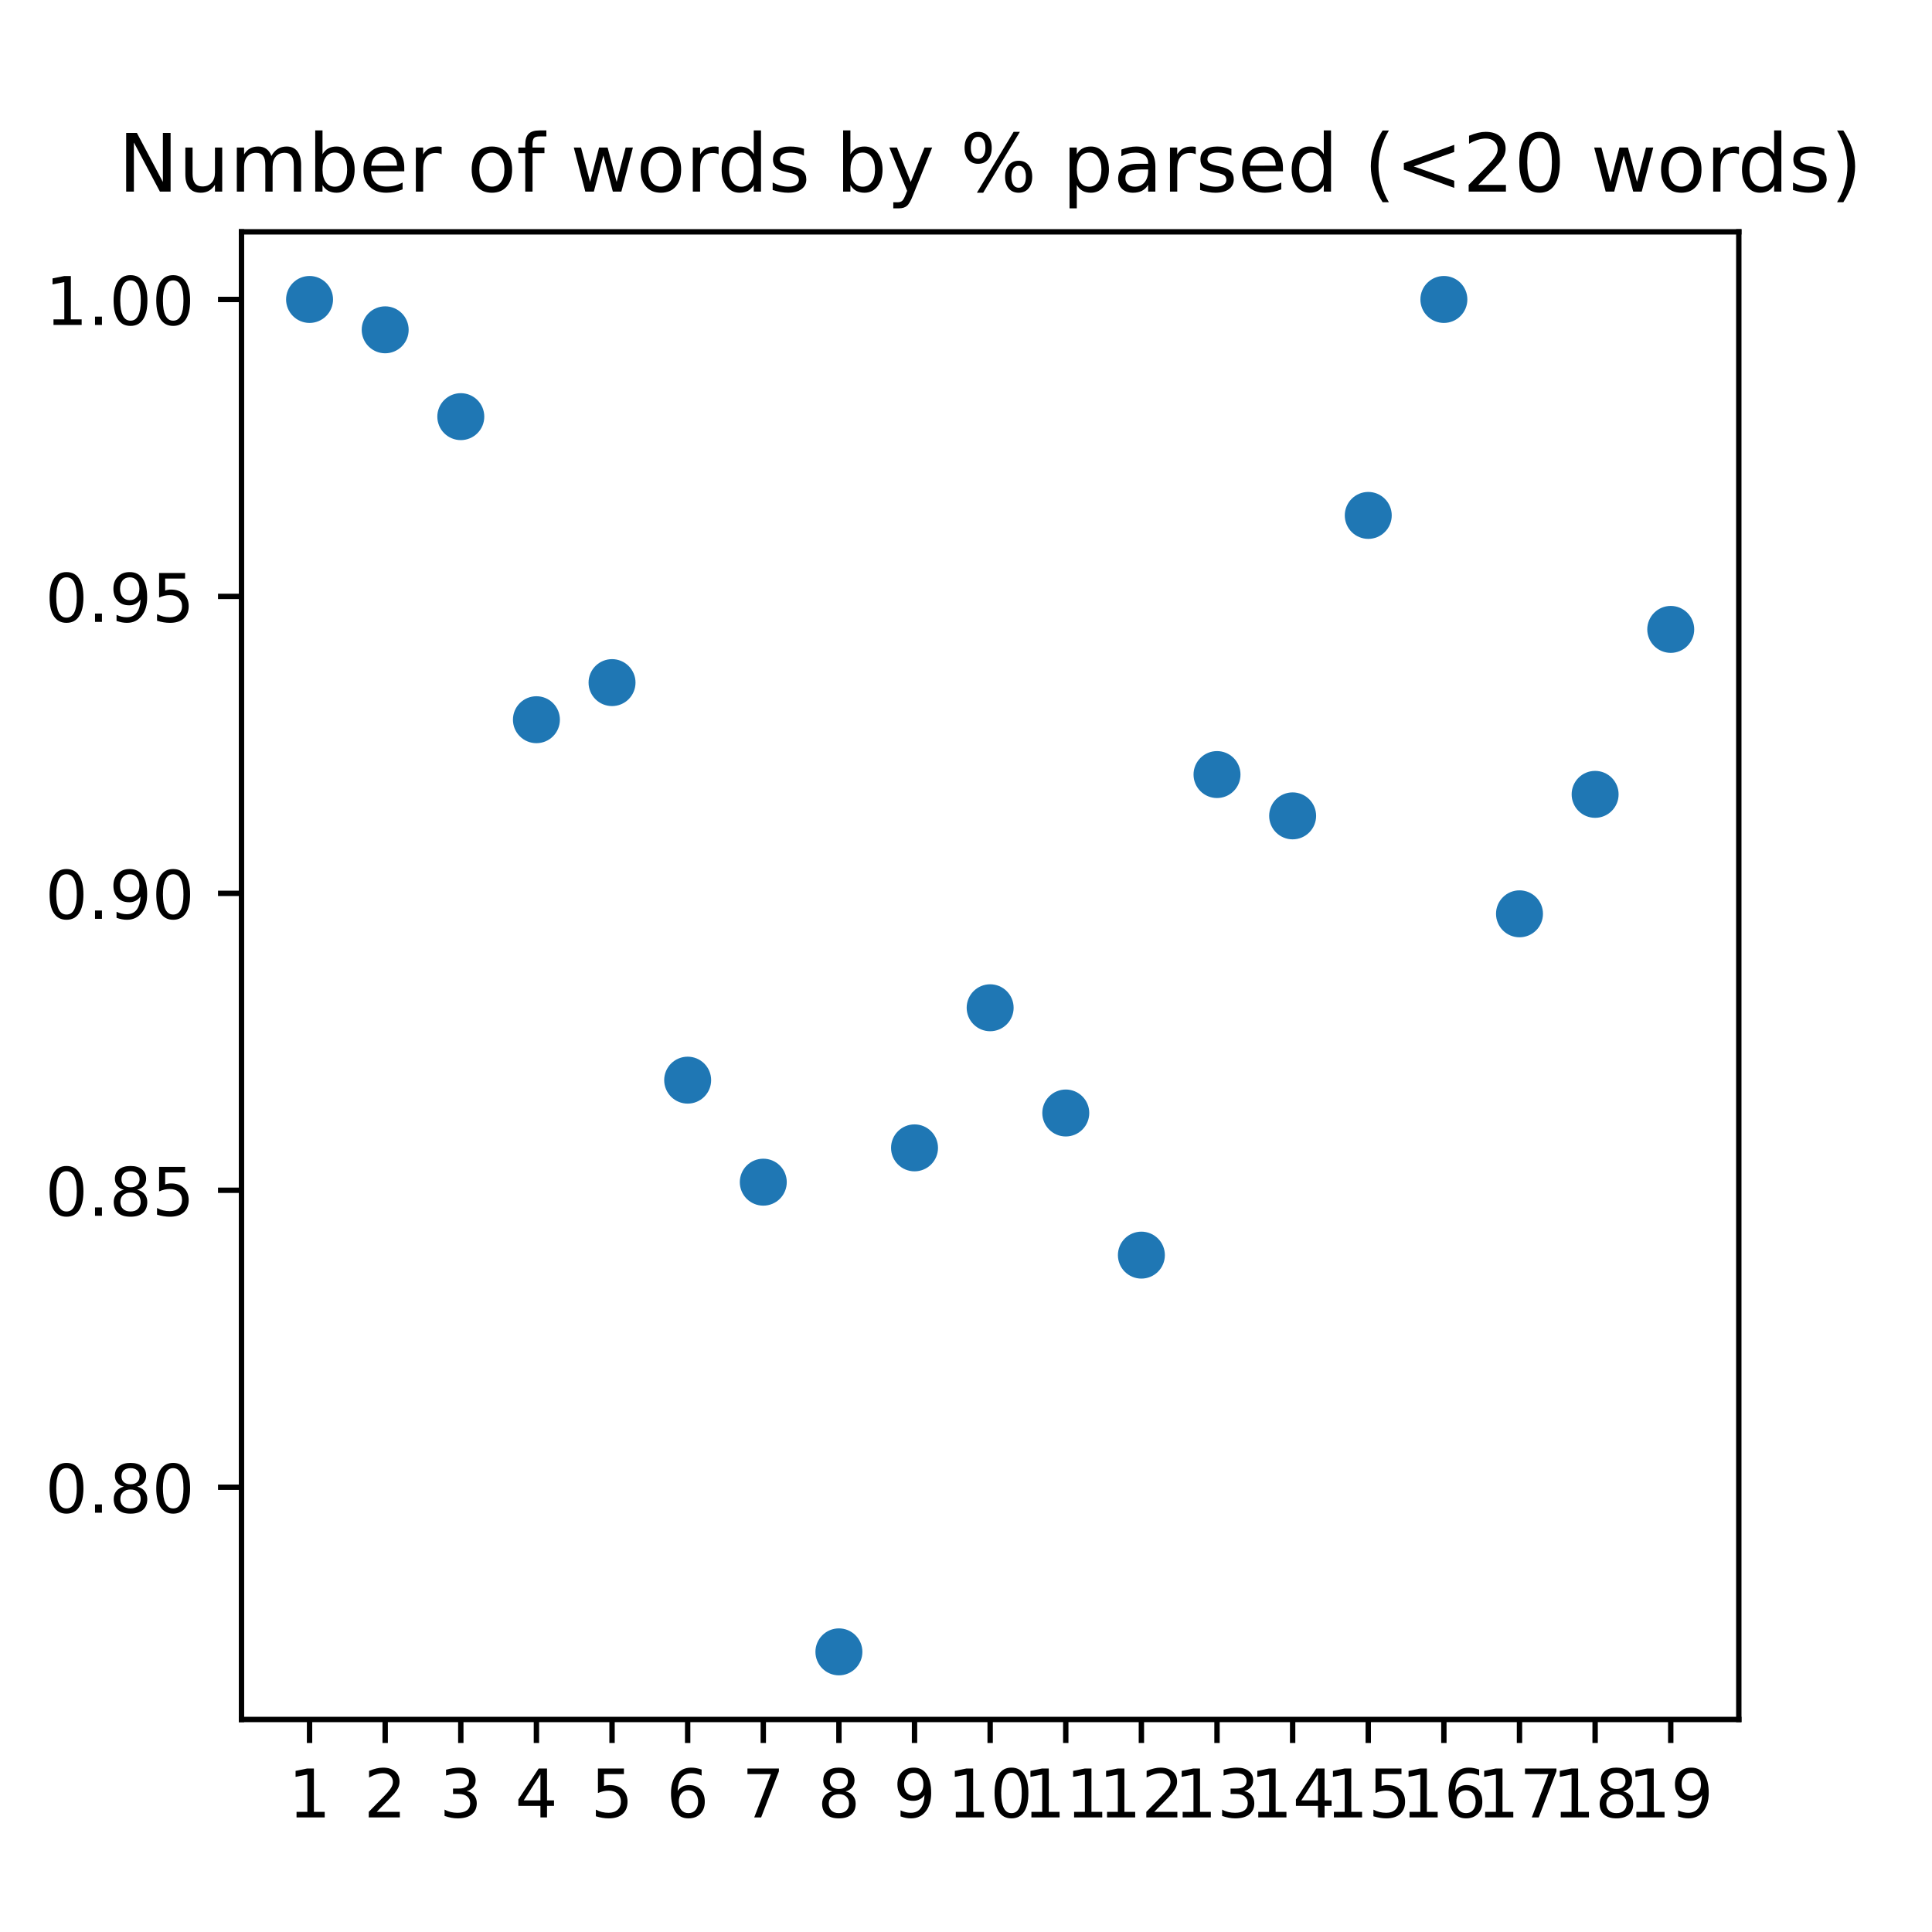
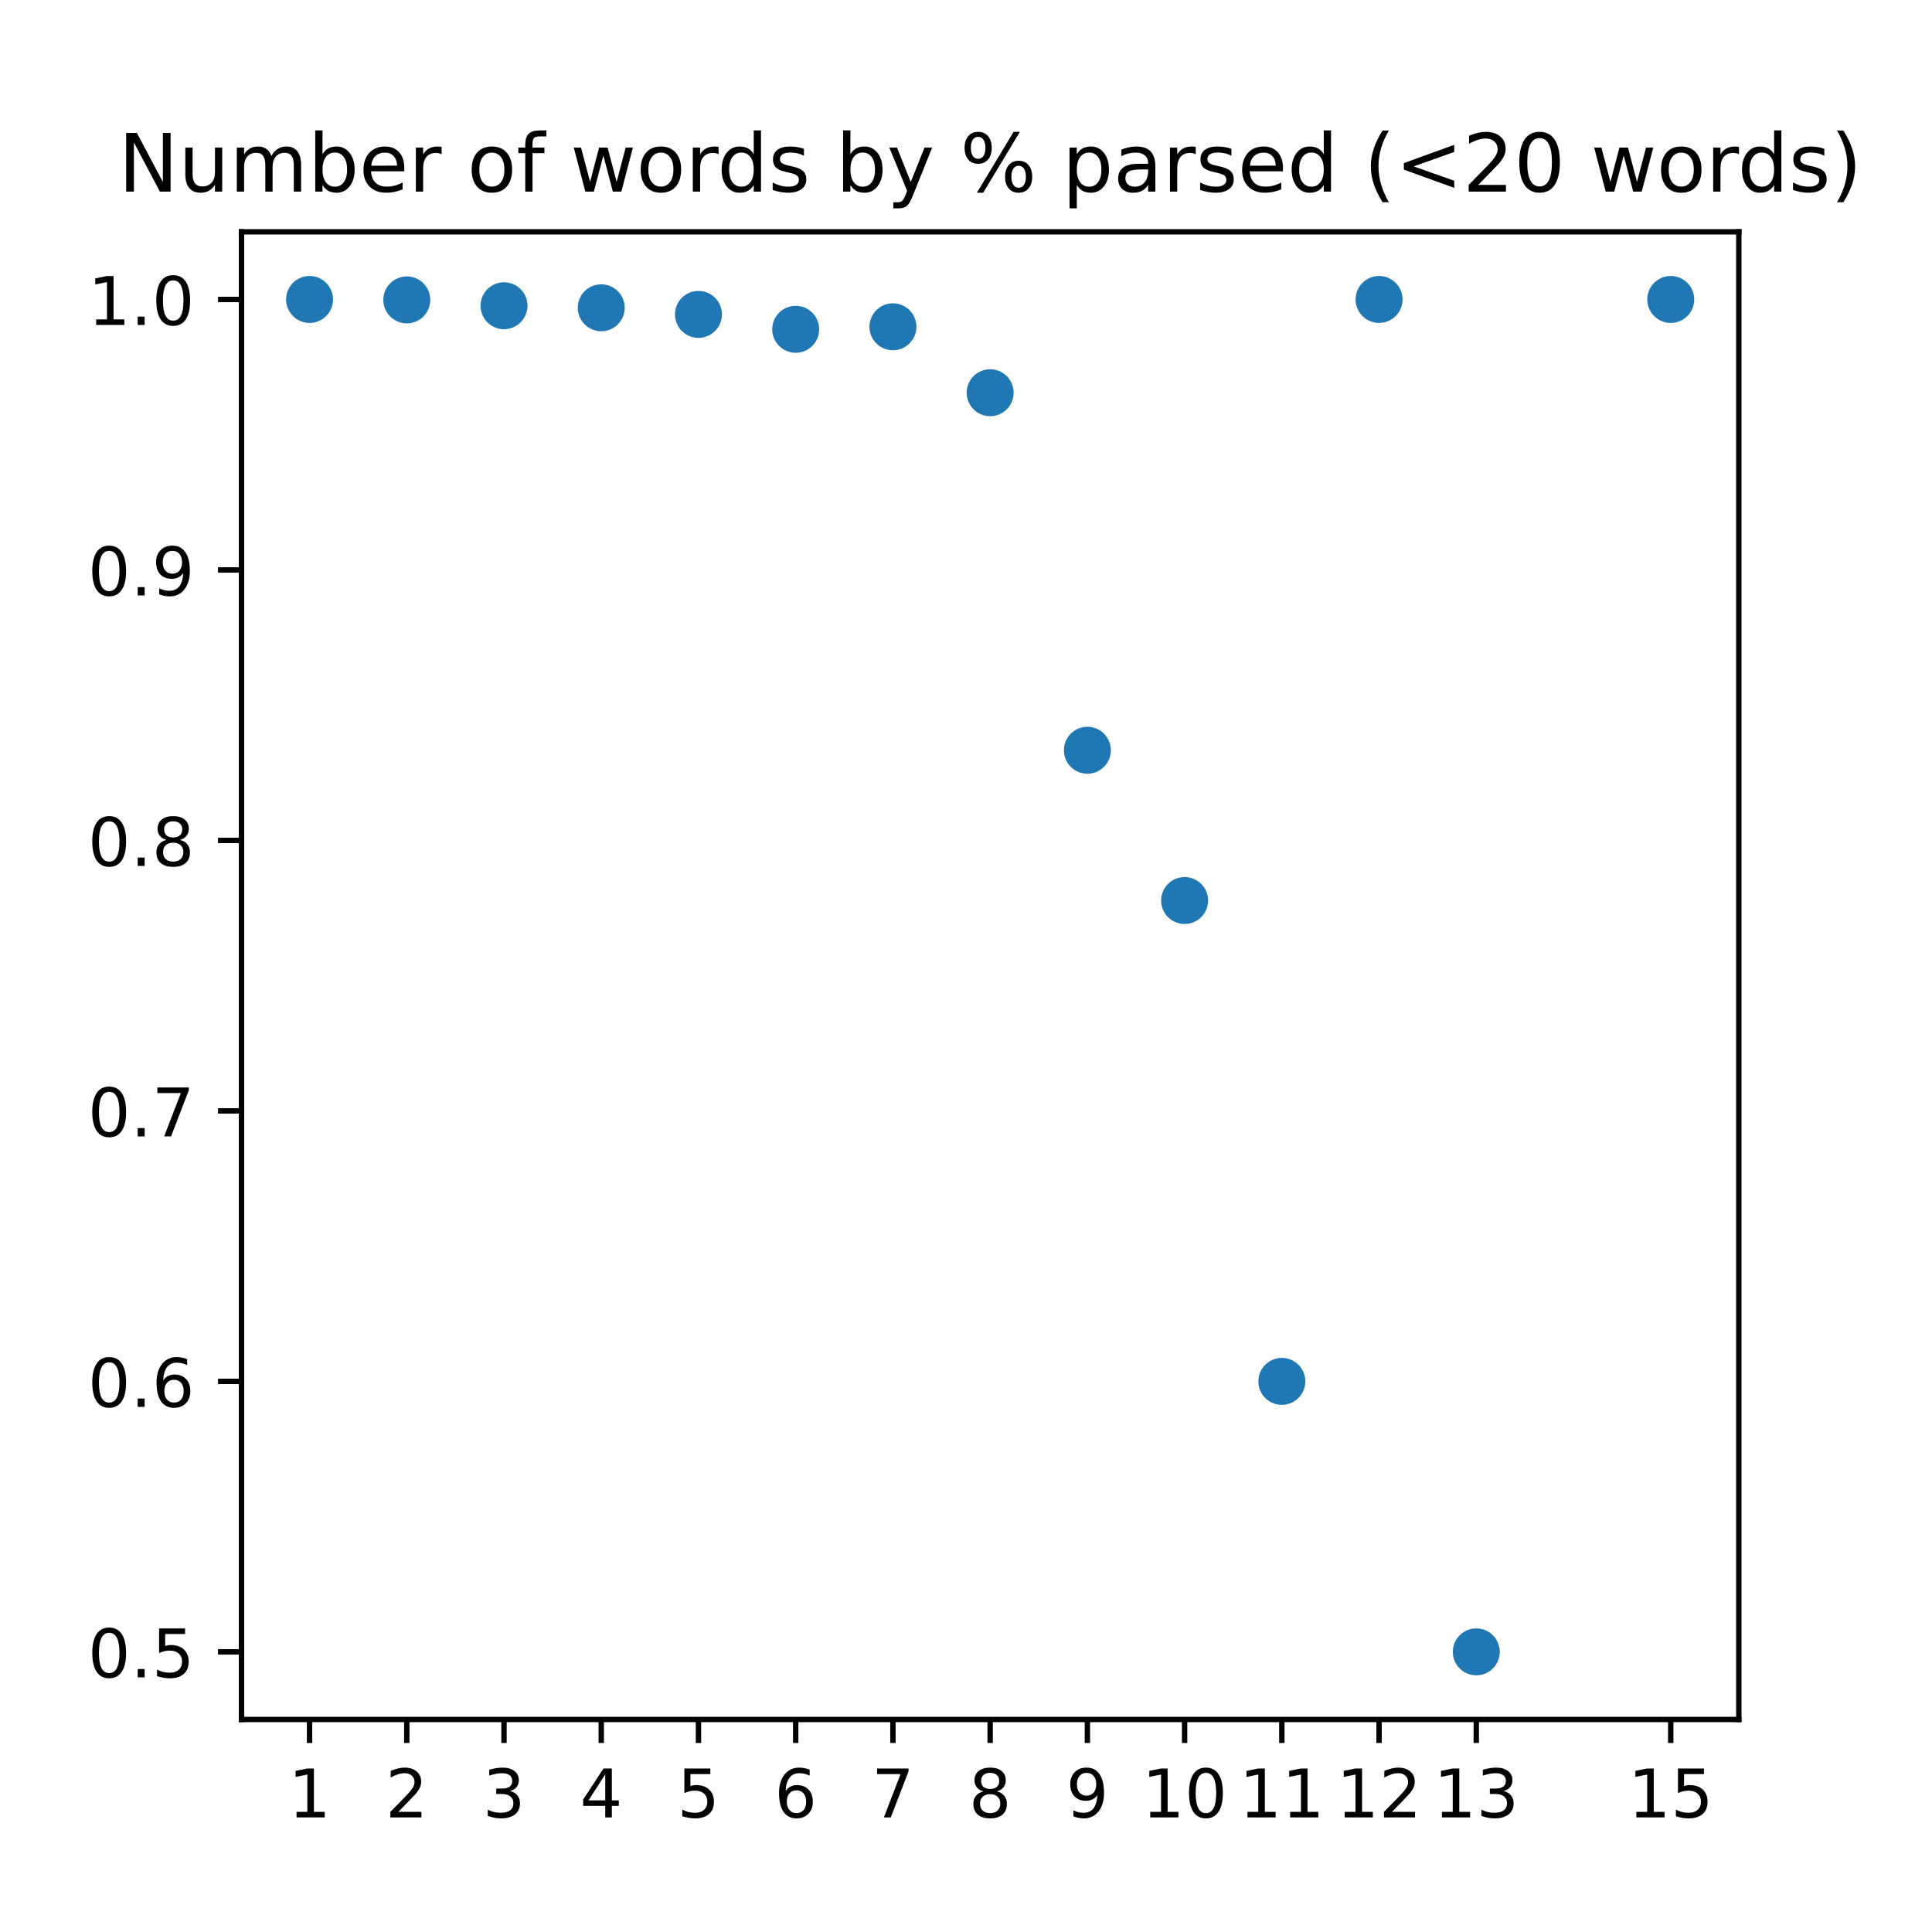
<svg xmlns="http://www.w3.org/2000/svg" xmlns:xlink="http://www.w3.org/1999/xlink" height="288pt" version="1.1" viewBox="0 0 288 288" width="288pt">
  <defs>
    <style type="text/css">*{stroke-linecap:butt;stroke-linejoin:round;}</style>
  </defs>
  <g id="figure_1">
    <g id="patch_1">
      <path d="M 0 288  L 288 288  L 288 0  L 0 0  z " style="fill:#ffffff;" />
    </g>
    <g id="axes_1">
      <g id="patch_2">
        <path d="M 36 256.32  L 259.2 256.32  L 259.2 34.56  L 36 34.56  z " style="fill:#ffffff;" />
      </g>
      <g id="PathCollection_1">
        <defs>
-           <path d="M 0 3  C 0.796 3 1.559 2.684 2.121 2.121  C 2.684 1.559 3 0.796 3 0  C 3 -0.796 2.684 -1.559 2.121 -2.121  C 1.559 -2.684 0.796 -3 0 -3  C -0.796 -3 -1.559 -2.684 -2.121 -2.121  C -2.684 -1.559 -3 -0.796 -3 0  C -3 0.796 -2.684 1.559 -2.121 2.121  C -1.559 2.684 -0.796 3 0 3  z " id="m0f674048be" style="stroke:#1f77b4;" />
+           <path d="M 0 3  C 0.796 3 1.559 2.684 2.121 2.121  C 2.684 1.559 3 0.796 3 0  C 3 -0.796 2.684 -1.559 2.121 -2.121  C 1.559 -2.684 0.796 -3 0 -3  C -0.796 -3 -1.559 -2.684 -2.121 -2.121  C -2.684 -1.559 -3 -0.796 -3 0  C -3 0.796 -2.684 1.559 -2.121 2.121  C -1.559 2.684 -0.796 3 0 3  z " id="m652549bf0e" style="stroke:#1f77b4;" />
        </defs>
-         <g clip-path="url(#p7cac516a50)">
-           <use style="fill:#1f77b4;stroke:#1f77b4;" x="46.145" xlink:href="#m0f674048be" y="44.64" />
-           <use style="fill:#1f77b4;stroke:#1f77b4;" x="57.418" xlink:href="#m0f674048be" y="49.165" />
-           <use style="fill:#1f77b4;stroke:#1f77b4;" x="68.691" xlink:href="#m0f674048be" y="62.108" />
-           <use style="fill:#1f77b4;stroke:#1f77b4;" x="79.964" xlink:href="#m0f674048be" y="107.286" />
-           <use style="fill:#1f77b4;stroke:#1f77b4;" x="91.236" xlink:href="#m0f674048be" y="101.755" />
-           <use style="fill:#1f77b4;stroke:#1f77b4;" x="102.509" xlink:href="#m0f674048be" y="161.016" />
-           <use style="fill:#1f77b4;stroke:#1f77b4;" x="113.782" xlink:href="#m0f674048be" y="176.225" />
-           <use style="fill:#1f77b4;stroke:#1f77b4;" x="125.055" xlink:href="#m0f674048be" y="246.24" />
-           <use style="fill:#1f77b4;stroke:#1f77b4;" x="136.327" xlink:href="#m0f674048be" y="171.11" />
-           <use style="fill:#1f77b4;stroke:#1f77b4;" x="147.6" xlink:href="#m0f674048be" y="150.225" />
-           <use style="fill:#1f77b4;stroke:#1f77b4;" x="158.873" xlink:href="#m0f674048be" y="165.912" />
-           <use style="fill:#1f77b4;stroke:#1f77b4;" x="170.145" xlink:href="#m0f674048be" y="187.1" />
-           <use style="fill:#1f77b4;stroke:#1f77b4;" x="181.418" xlink:href="#m0f674048be" y="115.463" />
-           <use style="fill:#1f77b4;stroke:#1f77b4;" x="192.691" xlink:href="#m0f674048be" y="121.621" />
-           <use style="fill:#1f77b4;stroke:#1f77b4;" x="203.964" xlink:href="#m0f674048be" y="76.832" />
-           <use style="fill:#1f77b4;stroke:#1f77b4;" x="215.236" xlink:href="#m0f674048be" y="44.64" />
-           <use style="fill:#1f77b4;stroke:#1f77b4;" x="226.509" xlink:href="#m0f674048be" y="136.221" />
-           <use style="fill:#1f77b4;stroke:#1f77b4;" x="237.782" xlink:href="#m0f674048be" y="118.414" />
-           <use style="fill:#1f77b4;stroke:#1f77b4;" x="249.055" xlink:href="#m0f674048be" y="93.823" />
+         <g clip-path="url(#pb2c01f0375)">
+           <use style="fill:#1f77b4;stroke:#1f77b4;" x="46.145" xlink:href="#m652549bf0e" y="44.64" />
+           <use style="fill:#1f77b4;stroke:#1f77b4;" x="60.639" xlink:href="#m652549bf0e" y="44.705" />
+           <use style="fill:#1f77b4;stroke:#1f77b4;" x="75.132" xlink:href="#m652549bf0e" y="45.577" />
+           <use style="fill:#1f77b4;stroke:#1f77b4;" x="89.626" xlink:href="#m652549bf0e" y="45.881" />
+           <use style="fill:#1f77b4;stroke:#1f77b4;" x="104.119" xlink:href="#m652549bf0e" y="46.868" />
+           <use style="fill:#1f77b4;stroke:#1f77b4;" x="118.613" xlink:href="#m652549bf0e" y="49.09" />
+           <use style="fill:#1f77b4;stroke:#1f77b4;" x="133.106" xlink:href="#m652549bf0e" y="48.713" />
+           <use style="fill:#1f77b4;stroke:#1f77b4;" x="147.6" xlink:href="#m652549bf0e" y="58.543" />
+           <use style="fill:#1f77b4;stroke:#1f77b4;" x="162.094" xlink:href="#m652549bf0e" y="111.84" />
+           <use style="fill:#1f77b4;stroke:#1f77b4;" x="176.587" xlink:href="#m652549bf0e" y="134.24" />
+           <use style="fill:#1f77b4;stroke:#1f77b4;" x="191.081" xlink:href="#m652549bf0e" y="205.92" />
+           <use style="fill:#1f77b4;stroke:#1f77b4;" x="205.574" xlink:href="#m652549bf0e" y="44.64" />
+           <use style="fill:#1f77b4;stroke:#1f77b4;" x="220.068" xlink:href="#m652549bf0e" y="246.24" />
+           <use style="fill:#1f77b4;stroke:#1f77b4;" x="249.055" xlink:href="#m652549bf0e" y="44.64" />
        </g>
      </g>
      <g id="matplotlib.axis_1">
        <g id="xtick_1">
          <g id="line2d_1">
            <defs>
-               <path d="M 0 0  L 0 3.5  " id="m358d370526" style="stroke:#000000;stroke-width:0.8;" />
+               <path d="M 0 0  L 0 3.5  " id="m580366aa66" style="stroke:#000000;stroke-width:0.8;" />
            </defs>
            <g>
-               <use style="stroke:#000000;stroke-width:0.8;" x="46.145" xlink:href="#m358d370526" y="256.32" />
+               <use style="stroke:#000000;stroke-width:0.8;" x="46.145" xlink:href="#m580366aa66" y="256.32" />
            </g>
          </g>
          <g id="text_1">
            <g transform="translate(42.9642 270.9184)scale(0.1 -0.1)">
              <defs>
                <path d="M 12.406 8.297  L 28.516 8.297  L 28.516 63.922  L 10.984 60.406  L 10.984 69.391  L 28.422 72.906  L 38.281 72.906  L 38.281 8.297  L 54.391 8.297  L 54.391 0  L 12.406 0  z " id="DejaVuSans-49" />
              </defs>
              <use xlink:href="#DejaVuSans-49" />
            </g>
          </g>
        </g>
        <g id="xtick_2">
          <g id="line2d_2">
            <g>
-               <use style="stroke:#000000;stroke-width:0.8;" x="57.418" xlink:href="#m358d370526" y="256.32" />
+               <use style="stroke:#000000;stroke-width:0.8;" x="60.639" xlink:href="#m580366aa66" y="256.32" />
            </g>
          </g>
          <g id="text_2">
-             <g transform="translate(54.23693 270.9184)scale(0.1 -0.1)">
+             <g transform="translate(57.45771 270.9184)scale(0.1 -0.1)">
              <defs>
                <path d="M 19.188 8.297  L 53.609 8.297  L 53.609 0  L 7.328 0  L 7.328 8.297  Q 12.938 14.109 22.625 23.891  Q 32.328 33.688 34.812 36.531  Q 39.547 41.844 41.422 45.531  Q 43.312 49.219 43.312 52.781  Q 43.312 58.594 39.234 62.25  Q 35.156 65.922 28.609 65.922  Q 23.969 65.922 18.812 64.312  Q 13.672 62.703 7.812 59.422  L 7.812 69.391  Q 13.766 71.781 18.938 73  Q 24.125 74.219 28.422 74.219  Q 39.75 74.219 46.484 68.547  Q 53.219 62.891 53.219 53.422  Q 53.219 48.922 51.531 44.891  Q 49.859 40.875 45.406 35.406  Q 44.188 33.984 37.641 27.219  Q 31.109 20.453 19.188 8.297  z " id="DejaVuSans-50" />
              </defs>
              <use xlink:href="#DejaVuSans-50" />
            </g>
          </g>
        </g>
        <g id="xtick_3">
          <g id="line2d_3">
            <g>
-               <use style="stroke:#000000;stroke-width:0.8;" x="68.691" xlink:href="#m358d370526" y="256.32" />
+               <use style="stroke:#000000;stroke-width:0.8;" x="75.132" xlink:href="#m580366aa66" y="256.32" />
            </g>
          </g>
          <g id="text_3">
-             <g transform="translate(65.50966 270.9184)scale(0.1 -0.1)">
+             <g transform="translate(71.95122 270.9184)scale(0.1 -0.1)">
              <defs>
                <path d="M 40.578 39.312  Q 47.656 37.797 51.625 33  Q 55.609 28.219 55.609 21.188  Q 55.609 10.406 48.188 4.484  Q 40.766 -1.422 27.094 -1.422  Q 22.516 -1.422 17.656 -0.516  Q 12.797 0.391 7.625 2.203  L 7.625 11.719  Q 11.719 9.328 16.594 8.109  Q 21.484 6.891 26.812 6.891  Q 36.078 6.891 40.938 10.547  Q 45.797 14.203 45.797 21.188  Q 45.797 27.641 41.281 31.266  Q 36.766 34.906 28.719 34.906  L 20.219 34.906  L 20.219 43.016  L 29.109 43.016  Q 36.375 43.016 40.234 45.922  Q 44.094 48.828 44.094 54.297  Q 44.094 59.906 40.109 62.906  Q 36.141 65.922 28.719 65.922  Q 24.656 65.922 20.016 65.031  Q 15.375 64.156 9.812 62.312  L 9.812 71.094  Q 15.438 72.656 20.344 73.438  Q 25.25 74.219 29.594 74.219  Q 40.828 74.219 47.359 69.109  Q 53.906 64.016 53.906 55.328  Q 53.906 49.266 50.438 45.094  Q 46.969 40.922 40.578 39.312  z " id="DejaVuSans-51" />
              </defs>
              <use xlink:href="#DejaVuSans-51" />
            </g>
          </g>
        </g>
        <g id="xtick_4">
          <g id="line2d_4">
            <g>
-               <use style="stroke:#000000;stroke-width:0.8;" x="79.964" xlink:href="#m358d370526" y="256.32" />
+               <use style="stroke:#000000;stroke-width:0.8;" x="89.626" xlink:href="#m580366aa66" y="256.32" />
            </g>
          </g>
          <g id="text_4">
-             <g transform="translate(76.78239 270.9184)scale(0.1 -0.1)">
+             <g transform="translate(86.44472 270.9184)scale(0.1 -0.1)">
              <defs>
                <path d="M 37.797 64.312  L 12.891 25.391  L 37.797 25.391  z M 35.203 72.906  L 47.609 72.906  L 47.609 25.391  L 58.016 25.391  L 58.016 17.188  L 47.609 17.188  L 47.609 0  L 37.797 0  L 37.797 17.188  L 4.891 17.188  L 4.891 26.703  z " id="DejaVuSans-52" />
              </defs>
              <use xlink:href="#DejaVuSans-52" />
            </g>
          </g>
        </g>
        <g id="xtick_5">
          <g id="line2d_5">
            <g>
-               <use style="stroke:#000000;stroke-width:0.8;" x="91.236" xlink:href="#m358d370526" y="256.32" />
+               <use style="stroke:#000000;stroke-width:0.8;" x="104.119" xlink:href="#m580366aa66" y="256.32" />
            </g>
          </g>
          <g id="text_5">
-             <g transform="translate(88.05511 270.9184)scale(0.1 -0.1)">
+             <g transform="translate(100.9382 270.9184)scale(0.1 -0.1)">
              <defs>
                <path d="M 10.797 72.906  L 49.516 72.906  L 49.516 64.594  L 19.828 64.594  L 19.828 46.734  Q 21.969 47.469 24.109 47.828  Q 26.266 48.188 28.422 48.188  Q 40.625 48.188 47.75 41.5  Q 54.891 34.812 54.891 23.391  Q 54.891 11.625 47.562 5.094  Q 40.234 -1.422 26.906 -1.422  Q 22.312 -1.422 17.547 -0.641  Q 12.797 0.141 7.719 1.703  L 7.719 11.625  Q 12.109 9.234 16.797 8.062  Q 21.484 6.891 26.703 6.891  Q 35.156 6.891 40.078 11.328  Q 45.016 15.766 45.016 23.391  Q 45.016 31 40.078 35.438  Q 35.156 39.891 26.703 39.891  Q 22.75 39.891 18.812 39.016  Q 14.891 38.141 10.797 36.281  z " id="DejaVuSans-53" />
              </defs>
              <use xlink:href="#DejaVuSans-53" />
            </g>
          </g>
        </g>
        <g id="xtick_6">
          <g id="line2d_6">
            <g>
-               <use style="stroke:#000000;stroke-width:0.8;" x="102.509" xlink:href="#m358d370526" y="256.32" />
+               <use style="stroke:#000000;stroke-width:0.8;" x="118.613" xlink:href="#m580366aa66" y="256.32" />
            </g>
          </g>
          <g id="text_6">
-             <g transform="translate(99.32784 270.9184)scale(0.1 -0.1)">
+             <g transform="translate(115.4317 270.9184)scale(0.1 -0.1)">
              <defs>
                <path d="M 33.016 40.375  Q 26.375 40.375 22.484 35.828  Q 18.609 31.297 18.609 23.391  Q 18.609 15.531 22.484 10.953  Q 26.375 6.391 33.016 6.391  Q 39.656 6.391 43.531 10.953  Q 47.406 15.531 47.406 23.391  Q 47.406 31.297 43.531 35.828  Q 39.656 40.375 33.016 40.375  z M 52.594 71.297  L 52.594 62.312  Q 48.875 64.062 45.094 64.984  Q 41.312 65.922 37.594 65.922  Q 27.828 65.922 22.672 59.328  Q 17.531 52.734 16.797 39.406  Q 19.672 43.656 24.016 45.922  Q 28.375 48.188 33.594 48.188  Q 44.578 48.188 50.953 41.516  Q 57.328 34.859 57.328 23.391  Q 57.328 12.156 50.688 5.359  Q 44.047 -1.422 33.016 -1.422  Q 20.359 -1.422 13.672 8.266  Q 6.984 17.969 6.984 36.375  Q 6.984 53.656 15.188 63.938  Q 23.391 74.219 37.203 74.219  Q 40.922 74.219 44.703 73.484  Q 48.484 72.75 52.594 71.297  z " id="DejaVuSans-54" />
              </defs>
              <use xlink:href="#DejaVuSans-54" />
            </g>
          </g>
        </g>
        <g id="xtick_7">
          <g id="line2d_7">
            <g>
-               <use style="stroke:#000000;stroke-width:0.8;" x="113.782" xlink:href="#m358d370526" y="256.32" />
+               <use style="stroke:#000000;stroke-width:0.8;" x="133.106" xlink:href="#m580366aa66" y="256.32" />
            </g>
          </g>
          <g id="text_7">
-             <g transform="translate(110.6006 270.9184)scale(0.1 -0.1)">
+             <g transform="translate(129.9252 270.9184)scale(0.1 -0.1)">
              <defs>
                <path d="M 8.203 72.906  L 55.078 72.906  L 55.078 68.703  L 28.609 0  L 18.312 0  L 43.219 64.594  L 8.203 64.594  z " id="DejaVuSans-55" />
              </defs>
              <use xlink:href="#DejaVuSans-55" />
            </g>
          </g>
        </g>
        <g id="xtick_8">
          <g id="line2d_8">
            <g>
-               <use style="stroke:#000000;stroke-width:0.8;" x="125.055" xlink:href="#m358d370526" y="256.32" />
+               <use style="stroke:#000000;stroke-width:0.8;" x="147.6" xlink:href="#m580366aa66" y="256.32" />
            </g>
          </g>
          <g id="text_8">
-             <g transform="translate(121.8733 270.9184)scale(0.1 -0.1)">
+             <g transform="translate(144.4187 270.9184)scale(0.1 -0.1)">
              <defs>
                <path d="M 31.781 34.625  Q 24.75 34.625 20.719 30.859  Q 16.703 27.094 16.703 20.516  Q 16.703 13.922 20.719 10.156  Q 24.75 6.391 31.781 6.391  Q 38.812 6.391 42.859 10.172  Q 46.922 13.969 46.922 20.516  Q 46.922 27.094 42.891 30.859  Q 38.875 34.625 31.781 34.625  z M 21.922 38.812  Q 15.578 40.375 12.031 44.719  Q 8.5 49.078 8.5 55.328  Q 8.5 64.062 14.719 69.141  Q 20.953 74.219 31.781 74.219  Q 42.672 74.219 48.875 69.141  Q 55.078 64.062 55.078 55.328  Q 55.078 49.078 51.531 44.719  Q 48 40.375 41.703 38.812  Q 48.828 37.156 52.797 32.312  Q 56.781 27.484 56.781 20.516  Q 56.781 9.906 50.312 4.234  Q 43.844 -1.422 31.781 -1.422  Q 19.734 -1.422 13.25 4.234  Q 6.781 9.906 6.781 20.516  Q 6.781 27.484 10.781 32.312  Q 14.797 37.156 21.922 38.812  z M 18.312 54.391  Q 18.312 48.734 21.844 45.562  Q 25.391 42.391 31.781 42.391  Q 38.141 42.391 41.719 45.562  Q 45.312 48.734 45.312 54.391  Q 45.312 60.062 41.719 63.234  Q 38.141 66.406 31.781 66.406  Q 25.391 66.406 21.844 63.234  Q 18.312 60.062 18.312 54.391  z " id="DejaVuSans-56" />
              </defs>
              <use xlink:href="#DejaVuSans-56" />
            </g>
          </g>
        </g>
        <g id="xtick_9">
          <g id="line2d_9">
            <g>
-               <use style="stroke:#000000;stroke-width:0.8;" x="136.327" xlink:href="#m358d370526" y="256.32" />
+               <use style="stroke:#000000;stroke-width:0.8;" x="162.094" xlink:href="#m580366aa66" y="256.32" />
            </g>
          </g>
          <g id="text_9">
-             <g transform="translate(133.146 270.9184)scale(0.1 -0.1)">
+             <g transform="translate(158.9123 270.9184)scale(0.1 -0.1)">
              <defs>
                <path d="M 10.984 1.516  L 10.984 10.5  Q 14.703 8.734 18.5 7.812  Q 22.312 6.891 25.984 6.891  Q 35.75 6.891 40.891 13.453  Q 46.047 20.016 46.781 33.406  Q 43.953 29.203 39.594 26.953  Q 35.25 24.703 29.984 24.703  Q 19.047 24.703 12.672 31.312  Q 6.297 37.938 6.297 49.422  Q 6.297 60.641 12.938 67.422  Q 19.578 74.219 30.609 74.219  Q 43.266 74.219 49.922 64.516  Q 56.594 54.828 56.594 36.375  Q 56.594 19.141 48.406 8.859  Q 40.234 -1.422 26.422 -1.422  Q 22.703 -1.422 18.891 -0.688  Q 15.094 0.047 10.984 1.516  z M 30.609 32.422  Q 37.25 32.422 41.125 36.953  Q 45.016 41.5 45.016 49.422  Q 45.016 57.281 41.125 61.844  Q 37.25 66.406 30.609 66.406  Q 23.969 66.406 20.094 61.844  Q 16.219 57.281 16.219 49.422  Q 16.219 41.5 20.094 36.953  Q 23.969 32.422 30.609 32.422  z " id="DejaVuSans-57" />
              </defs>
              <use xlink:href="#DejaVuSans-57" />
            </g>
          </g>
        </g>
        <g id="xtick_10">
          <g id="line2d_10">
            <g>
-               <use style="stroke:#000000;stroke-width:0.8;" x="147.6" xlink:href="#m358d370526" y="256.32" />
+               <use style="stroke:#000000;stroke-width:0.8;" x="176.587" xlink:href="#m580366aa66" y="256.32" />
            </g>
          </g>
          <g id="text_10">
-             <g transform="translate(141.2375 270.9184)scale(0.1 -0.1)">
+             <g transform="translate(170.2245 270.9184)scale(0.1 -0.1)">
              <defs>
                <path d="M 31.781 66.406  Q 24.172 66.406 20.328 58.906  Q 16.5 51.422 16.5 36.375  Q 16.5 21.391 20.328 13.891  Q 24.172 6.391 31.781 6.391  Q 39.453 6.391 43.281 13.891  Q 47.125 21.391 47.125 36.375  Q 47.125 51.422 43.281 58.906  Q 39.453 66.406 31.781 66.406  z M 31.781 74.219  Q 44.047 74.219 50.516 64.516  Q 56.984 54.828 56.984 36.375  Q 56.984 17.969 50.516 8.266  Q 44.047 -1.422 31.781 -1.422  Q 19.531 -1.422 13.062 8.266  Q 6.594 17.969 6.594 36.375  Q 6.594 54.828 13.062 64.516  Q 19.531 74.219 31.781 74.219  z " id="DejaVuSans-48" />
              </defs>
              <use xlink:href="#DejaVuSans-49" />
              <use x="63.623" xlink:href="#DejaVuSans-48" />
            </g>
          </g>
        </g>
        <g id="xtick_11">
          <g id="line2d_11">
            <g>
-               <use style="stroke:#000000;stroke-width:0.8;" x="158.873" xlink:href="#m358d370526" y="256.32" />
+               <use style="stroke:#000000;stroke-width:0.8;" x="191.081" xlink:href="#m580366aa66" y="256.32" />
            </g>
          </g>
          <g id="text_11">
-             <g transform="translate(152.5102 270.9184)scale(0.1 -0.1)">
+             <g transform="translate(184.718 270.9184)scale(0.1 -0.1)">
              <use xlink:href="#DejaVuSans-49" />
              <use x="63.623" xlink:href="#DejaVuSans-49" />
            </g>
          </g>
        </g>
        <g id="xtick_12">
          <g id="line2d_12">
            <g>
-               <use style="stroke:#000000;stroke-width:0.8;" x="170.145" xlink:href="#m358d370526" y="256.32" />
+               <use style="stroke:#000000;stroke-width:0.8;" x="205.574" xlink:href="#m580366aa66" y="256.32" />
            </g>
          </g>
          <g id="text_12">
-             <g transform="translate(163.783 270.9184)scale(0.1 -0.1)">
+             <g transform="translate(199.2115 270.9184)scale(0.1 -0.1)">
              <use xlink:href="#DejaVuSans-49" />
              <use x="63.623" xlink:href="#DejaVuSans-50" />
            </g>
          </g>
        </g>
        <g id="xtick_13">
          <g id="line2d_13">
            <g>
-               <use style="stroke:#000000;stroke-width:0.8;" x="181.418" xlink:href="#m358d370526" y="256.32" />
+               <use style="stroke:#000000;stroke-width:0.8;" x="220.068" xlink:href="#m580366aa66" y="256.32" />
            </g>
          </g>
          <g id="text_13">
-             <g transform="translate(175.0557 270.9184)scale(0.1 -0.1)">
+             <g transform="translate(213.705 270.9184)scale(0.1 -0.1)">
              <use xlink:href="#DejaVuSans-49" />
              <use x="63.623" xlink:href="#DejaVuSans-51" />
            </g>
          </g>
        </g>
        <g id="xtick_14">
          <g id="line2d_14">
            <g>
-               <use style="stroke:#000000;stroke-width:0.8;" x="192.691" xlink:href="#m358d370526" y="256.32" />
+               <use style="stroke:#000000;stroke-width:0.8;" x="249.055" xlink:href="#m580366aa66" y="256.32" />
            </g>
          </g>
          <g id="text_14">
-             <g transform="translate(186.3284 270.9184)scale(0.1 -0.1)">
-               <use xlink:href="#DejaVuSans-49" />
-               <use x="63.623" xlink:href="#DejaVuSans-52" />
-             </g>
-           </g>
-         </g>
-         <g id="xtick_15">
-           <g id="line2d_15">
-             <g>
-               <use style="stroke:#000000;stroke-width:0.8;" x="203.964" xlink:href="#m358d370526" y="256.32" />
-             </g>
-           </g>
-           <g id="text_15">
-             <g transform="translate(197.6011 270.9184)scale(0.1 -0.1)">
+             <g transform="translate(242.692 270.9184)scale(0.1 -0.1)">
              <use xlink:href="#DejaVuSans-49" />
              <use x="63.623" xlink:href="#DejaVuSans-53" />
-             </g>
-           </g>
-         </g>
-         <g id="xtick_16">
-           <g id="line2d_16">
-             <g>
-               <use style="stroke:#000000;stroke-width:0.8;" x="215.236" xlink:href="#m358d370526" y="256.32" />
-             </g>
-           </g>
-           <g id="text_16">
-             <g transform="translate(208.8739 270.9184)scale(0.1 -0.1)">
-               <use xlink:href="#DejaVuSans-49" />
-               <use x="63.623" xlink:href="#DejaVuSans-54" />
-             </g>
-           </g>
-         </g>
-         <g id="xtick_17">
-           <g id="line2d_17">
-             <g>
-               <use style="stroke:#000000;stroke-width:0.8;" x="226.509" xlink:href="#m358d370526" y="256.32" />
-             </g>
-           </g>
-           <g id="text_17">
-             <g transform="translate(220.1466 270.9184)scale(0.1 -0.1)">
-               <use xlink:href="#DejaVuSans-49" />
-               <use x="63.623" xlink:href="#DejaVuSans-55" />
-             </g>
-           </g>
-         </g>
-         <g id="xtick_18">
-           <g id="line2d_18">
-             <g>
-               <use style="stroke:#000000;stroke-width:0.8;" x="237.782" xlink:href="#m358d370526" y="256.32" />
-             </g>
-           </g>
-           <g id="text_18">
-             <g transform="translate(231.4193 270.9184)scale(0.1 -0.1)">
-               <use xlink:href="#DejaVuSans-49" />
-               <use x="63.623" xlink:href="#DejaVuSans-56" />
-             </g>
-           </g>
-         </g>
-         <g id="xtick_19">
-           <g id="line2d_19">
-             <g>
-               <use style="stroke:#000000;stroke-width:0.8;" x="249.055" xlink:href="#m358d370526" y="256.32" />
-             </g>
-           </g>
-           <g id="text_19">
-             <g transform="translate(242.692 270.9184)scale(0.1 -0.1)">
-               <use xlink:href="#DejaVuSans-49" />
-               <use x="63.623" xlink:href="#DejaVuSans-57" />
            </g>
          </g>
        </g>
      </g>
      <g id="matplotlib.axis_2">
        <g id="ytick_1">
+           <g id="line2d_15">
+             <defs>
+               <path d="M 0 0  L -3.5 0  " id="m9ce7154a36" style="stroke:#000000;stroke-width:0.8;" />
+             </defs>
+             <g>
+               <use style="stroke:#000000;stroke-width:0.8;" x="36" xlink:href="#m9ce7154a36" y="246.24" />
+             </g>
+           </g>
+           <g id="text_15">
+             <g transform="translate(13.09688 250.0392)scale(0.1 -0.1)">
+               <defs>
+                 <path d="M 10.688 12.406  L 21 12.406  L 21 0  L 10.688 0  z " id="DejaVuSans-46" />
+               </defs>
+               <use xlink:href="#DejaVuSans-48" />
+               <use x="63.623" xlink:href="#DejaVuSans-46" />
+               <use x="95.41" xlink:href="#DejaVuSans-53" />
+             </g>
+           </g>
+         </g>
+         <g id="ytick_2">
+           <g id="line2d_16">
+             <g>
+               <use style="stroke:#000000;stroke-width:0.8;" x="36" xlink:href="#m9ce7154a36" y="205.92" />
+             </g>
+           </g>
+           <g id="text_16">
+             <g transform="translate(13.09688 209.7192)scale(0.1 -0.1)">
+               <use xlink:href="#DejaVuSans-48" />
+               <use x="63.623" xlink:href="#DejaVuSans-46" />
+               <use x="95.41" xlink:href="#DejaVuSans-54" />
+             </g>
+           </g>
+         </g>
+         <g id="ytick_3">
+           <g id="line2d_17">
+             <g>
+               <use style="stroke:#000000;stroke-width:0.8;" x="36" xlink:href="#m9ce7154a36" y="165.6" />
+             </g>
+           </g>
+           <g id="text_17">
+             <g transform="translate(13.09688 169.3992)scale(0.1 -0.1)">
+               <use xlink:href="#DejaVuSans-48" />
+               <use x="63.623" xlink:href="#DejaVuSans-46" />
+               <use x="95.41" xlink:href="#DejaVuSans-55" />
+             </g>
+           </g>
+         </g>
+         <g id="ytick_4">
+           <g id="line2d_18">
+             <g>
+               <use style="stroke:#000000;stroke-width:0.8;" x="36" xlink:href="#m9ce7154a36" y="125.28" />
+             </g>
+           </g>
+           <g id="text_18">
+             <g transform="translate(13.09688 129.0792)scale(0.1 -0.1)">
+               <use xlink:href="#DejaVuSans-48" />
+               <use x="63.623" xlink:href="#DejaVuSans-46" />
+               <use x="95.41" xlink:href="#DejaVuSans-56" />
+             </g>
+           </g>
+         </g>
+         <g id="ytick_5">
+           <g id="line2d_19">
+             <g>
+               <use style="stroke:#000000;stroke-width:0.8;" x="36" xlink:href="#m9ce7154a36" y="84.96" />
+             </g>
+           </g>
+           <g id="text_19">
+             <g transform="translate(13.09688 88.75922)scale(0.1 -0.1)">
+               <use xlink:href="#DejaVuSans-48" />
+               <use x="63.623" xlink:href="#DejaVuSans-46" />
+               <use x="95.41" xlink:href="#DejaVuSans-57" />
+             </g>
+           </g>
+         </g>
+         <g id="ytick_6">
          <g id="line2d_20">
-             <defs>
-               <path d="M 0 0  L -3.5 0  " id="mf2c0c4164a" style="stroke:#000000;stroke-width:0.8;" />
-             </defs>
-             <g>
-               <use style="stroke:#000000;stroke-width:0.8;" x="36" xlink:href="#mf2c0c4164a" y="221.697" />
+             <g>
+               <use style="stroke:#000000;stroke-width:0.8;" x="36" xlink:href="#m9ce7154a36" y="44.64" />
            </g>
          </g>
          <g id="text_20">
-             <g transform="translate(6.734375 225.4966)scale(0.1 -0.1)">
-               <defs>
-                 <path d="M 10.688 12.406  L 21 12.406  L 21 0  L 10.688 0  z " id="DejaVuSans-46" />
-               </defs>
-               <use xlink:href="#DejaVuSans-48" />
-               <use x="63.623" xlink:href="#DejaVuSans-46" />
-               <use x="95.41" xlink:href="#DejaVuSans-56" />
-               <use x="159.033" xlink:href="#DejaVuSans-48" />
-             </g>
-           </g>
-         </g>
-         <g id="ytick_2">
-           <g id="line2d_21">
-             <g>
-               <use style="stroke:#000000;stroke-width:0.8;" x="36" xlink:href="#mf2c0c4164a" y="177.433" />
-             </g>
-           </g>
-           <g id="text_21">
-             <g transform="translate(6.734375 181.2323)scale(0.1 -0.1)">
-               <use xlink:href="#DejaVuSans-48" />
-               <use x="63.623" xlink:href="#DejaVuSans-46" />
-               <use x="95.41" xlink:href="#DejaVuSans-56" />
-               <use x="159.033" xlink:href="#DejaVuSans-53" />
-             </g>
-           </g>
-         </g>
-         <g id="ytick_3">
-           <g id="line2d_22">
-             <g>
-               <use style="stroke:#000000;stroke-width:0.8;" x="36" xlink:href="#mf2c0c4164a" y="133.169" />
-             </g>
-           </g>
-           <g id="text_22">
-             <g transform="translate(6.734375 136.9679)scale(0.1 -0.1)">
-               <use xlink:href="#DejaVuSans-48" />
-               <use x="63.623" xlink:href="#DejaVuSans-46" />
-               <use x="95.41" xlink:href="#DejaVuSans-57" />
-               <use x="159.033" xlink:href="#DejaVuSans-48" />
-             </g>
-           </g>
-         </g>
-         <g id="ytick_4">
-           <g id="line2d_23">
-             <g>
-               <use style="stroke:#000000;stroke-width:0.8;" x="36" xlink:href="#mf2c0c4164a" y="88.904" />
-             </g>
-           </g>
-           <g id="text_23">
-             <g transform="translate(6.734375 92.70357)scale(0.1 -0.1)">
-               <use xlink:href="#DejaVuSans-48" />
-               <use x="63.623" xlink:href="#DejaVuSans-46" />
-               <use x="95.41" xlink:href="#DejaVuSans-57" />
-               <use x="159.033" xlink:href="#DejaVuSans-53" />
-             </g>
-           </g>
-         </g>
-         <g id="ytick_5">
-           <g id="line2d_24">
-             <g>
-               <use style="stroke:#000000;stroke-width:0.8;" x="36" xlink:href="#mf2c0c4164a" y="44.64" />
-             </g>
-           </g>
-           <g id="text_24">
-             <g transform="translate(6.734375 48.43922)scale(0.1 -0.1)">
+             <g transform="translate(13.09688 48.43922)scale(0.1 -0.1)">
              <use xlink:href="#DejaVuSans-49" />
              <use x="63.623" xlink:href="#DejaVuSans-46" />
              <use x="95.41" xlink:href="#DejaVuSans-48" />
-               <use x="159.033" xlink:href="#DejaVuSans-48" />
            </g>
          </g>
        </g>
      </g>
      <g id="patch_3">
        <path d="M 36 256.32  L 36 34.56  " style="fill:none;stroke:#000000;stroke-linecap:square;stroke-linejoin:miter;stroke-width:0.8;" />
      </g>
      <g id="patch_4">
        <path d="M 259.2 256.32  L 259.2 34.56  " style="fill:none;stroke:#000000;stroke-linecap:square;stroke-linejoin:miter;stroke-width:0.8;" />
      </g>
      <g id="patch_5">
        <path d="M 36 256.32  L 259.2 256.32  " style="fill:none;stroke:#000000;stroke-linecap:square;stroke-linejoin:miter;stroke-width:0.8;" />
      </g>
      <g id="patch_6">
        <path d="M 36 34.56  L 259.2 34.56  " style="fill:none;stroke:#000000;stroke-linecap:square;stroke-linejoin:miter;stroke-width:0.8;" />
      </g>
-       <g id="text_25">
+       <g id="text_21">
        <g transform="translate(17.63156 28.56)scale(0.12 -0.12)">
          <defs>
            <path d="M 9.812 72.906  L 23.094 72.906  L 55.422 11.922  L 55.422 72.906  L 64.984 72.906  L 64.984 0  L 51.703 0  L 19.391 60.984  L 19.391 0  L 9.812 0  z " id="DejaVuSans-78" />
            <path d="M 8.5 21.578  L 8.5 54.688  L 17.484 54.688  L 17.484 21.922  Q 17.484 14.156 20.5 10.266  Q 23.531 6.391 29.594 6.391  Q 36.859 6.391 41.078 11.031  Q 45.312 15.672 45.312 23.688  L 45.312 54.688  L 54.297 54.688  L 54.297 0  L 45.312 0  L 45.312 8.406  Q 42.047 3.422 37.719 1  Q 33.406 -1.422 27.688 -1.422  Q 18.266 -1.422 13.375 4.438  Q 8.5 10.297 8.5 21.578  z M 31.109 56  z " id="DejaVuSans-117" />
            <path d="M 52 44.188  Q 55.375 50.25 60.062 53.125  Q 64.75 56 71.094 56  Q 79.641 56 84.281 50.016  Q 88.922 44.047 88.922 33.016  L 88.922 0  L 79.891 0  L 79.891 32.719  Q 79.891 40.578 77.094 44.375  Q 74.312 48.188 68.609 48.188  Q 61.625 48.188 57.562 43.547  Q 53.516 38.922 53.516 30.906  L 53.516 0  L 44.484 0  L 44.484 32.719  Q 44.484 40.625 41.703 44.406  Q 38.922 48.188 33.109 48.188  Q 26.219 48.188 22.156 43.531  Q 18.109 38.875 18.109 30.906  L 18.109 0  L 9.078 0  L 9.078 54.688  L 18.109 54.688  L 18.109 46.188  Q 21.188 51.219 25.484 53.609  Q 29.781 56 35.688 56  Q 41.656 56 45.828 52.969  Q 50 49.953 52 44.188  z " id="DejaVuSans-109" />
            <path d="M 48.688 27.297  Q 48.688 37.203 44.609 42.844  Q 40.531 48.484 33.406 48.484  Q 26.266 48.484 22.188 42.844  Q 18.109 37.203 18.109 27.297  Q 18.109 17.391 22.188 11.75  Q 26.266 6.109 33.406 6.109  Q 40.531 6.109 44.609 11.75  Q 48.688 17.391 48.688 27.297  z M 18.109 46.391  Q 20.953 51.266 25.266 53.625  Q 29.594 56 35.594 56  Q 45.562 56 51.781 48.094  Q 58.016 40.188 58.016 27.297  Q 58.016 14.406 51.781 6.484  Q 45.562 -1.422 35.594 -1.422  Q 29.594 -1.422 25.266 0.953  Q 20.953 3.328 18.109 8.203  L 18.109 0  L 9.078 0  L 9.078 75.984  L 18.109 75.984  z " id="DejaVuSans-98" />
            <path d="M 56.203 29.594  L 56.203 25.203  L 14.891 25.203  Q 15.484 15.922 20.484 11.062  Q 25.484 6.203 34.422 6.203  Q 39.594 6.203 44.453 7.469  Q 49.312 8.734 54.109 11.281  L 54.109 2.781  Q 49.266 0.734 44.188 -0.344  Q 39.109 -1.422 33.891 -1.422  Q 20.797 -1.422 13.156 6.188  Q 5.516 13.812 5.516 26.812  Q 5.516 40.234 12.766 48.109  Q 20.016 56 32.328 56  Q 43.359 56 49.781 48.891  Q 56.203 41.797 56.203 29.594  z M 47.219 32.234  Q 47.125 39.594 43.094 43.984  Q 39.062 48.391 32.422 48.391  Q 24.906 48.391 20.391 44.141  Q 15.875 39.891 15.188 32.172  z " id="DejaVuSans-101" />
            <path d="M 41.109 46.297  Q 39.594 47.172 37.812 47.578  Q 36.031 48 33.891 48  Q 26.266 48 22.188 43.047  Q 18.109 38.094 18.109 28.812  L 18.109 0  L 9.078 0  L 9.078 54.688  L 18.109 54.688  L 18.109 46.188  Q 20.953 51.172 25.484 53.578  Q 30.031 56 36.531 56  Q 37.453 56 38.578 55.875  Q 39.703 55.766 41.062 55.516  z " id="DejaVuSans-114" />
            <path id="DejaVuSans-32" />
            <path d="M 30.609 48.391  Q 23.391 48.391 19.188 42.75  Q 14.984 37.109 14.984 27.297  Q 14.984 17.484 19.156 11.844  Q 23.344 6.203 30.609 6.203  Q 37.797 6.203 41.984 11.859  Q 46.188 17.531 46.188 27.297  Q 46.188 37.016 41.984 42.703  Q 37.797 48.391 30.609 48.391  z M 30.609 56  Q 42.328 56 49.016 48.375  Q 55.719 40.766 55.719 27.297  Q 55.719 13.875 49.016 6.219  Q 42.328 -1.422 30.609 -1.422  Q 18.844 -1.422 12.172 6.219  Q 5.516 13.875 5.516 27.297  Q 5.516 40.766 12.172 48.375  Q 18.844 56 30.609 56  z " id="DejaVuSans-111" />
            <path d="M 37.109 75.984  L 37.109 68.5  L 28.516 68.5  Q 23.688 68.5 21.797 66.547  Q 19.922 64.594 19.922 59.516  L 19.922 54.688  L 34.719 54.688  L 34.719 47.703  L 19.922 47.703  L 19.922 0  L 10.891 0  L 10.891 47.703  L 2.297 47.703  L 2.297 54.688  L 10.891 54.688  L 10.891 58.5  Q 10.891 67.625 15.141 71.797  Q 19.391 75.984 28.609 75.984  z " id="DejaVuSans-102" />
            <path d="M 4.203 54.688  L 13.188 54.688  L 24.422 12.016  L 35.594 54.688  L 46.188 54.688  L 57.422 12.016  L 68.609 54.688  L 77.594 54.688  L 63.281 0  L 52.688 0  L 40.922 44.828  L 29.109 0  L 18.5 0  z " id="DejaVuSans-119" />
            <path d="M 45.406 46.391  L 45.406 75.984  L 54.391 75.984  L 54.391 0  L 45.406 0  L 45.406 8.203  Q 42.578 3.328 38.25 0.953  Q 33.938 -1.422 27.875 -1.422  Q 17.969 -1.422 11.734 6.484  Q 5.516 14.406 5.516 27.297  Q 5.516 40.188 11.734 48.094  Q 17.969 56 27.875 56  Q 33.938 56 38.25 53.625  Q 42.578 51.266 45.406 46.391  z M 14.797 27.297  Q 14.797 17.391 18.875 11.75  Q 22.953 6.109 30.078 6.109  Q 37.203 6.109 41.297 11.75  Q 45.406 17.391 45.406 27.297  Q 45.406 37.203 41.297 42.844  Q 37.203 48.484 30.078 48.484  Q 22.953 48.484 18.875 42.844  Q 14.797 37.203 14.797 27.297  z " id="DejaVuSans-100" />
            <path d="M 44.281 53.078  L 44.281 44.578  Q 40.484 46.531 36.375 47.5  Q 32.281 48.484 27.875 48.484  Q 21.188 48.484 17.844 46.438  Q 14.5 44.391 14.5 40.281  Q 14.5 37.156 16.891 35.375  Q 19.281 33.594 26.516 31.984  L 29.594 31.297  Q 39.156 29.25 43.188 25.516  Q 47.219 21.781 47.219 15.094  Q 47.219 7.469 41.188 3.016  Q 35.156 -1.422 24.609 -1.422  Q 20.219 -1.422 15.453 -0.562  Q 10.688 0.297 5.422 2  L 5.422 11.281  Q 10.406 8.688 15.234 7.391  Q 20.062 6.109 24.812 6.109  Q 31.156 6.109 34.562 8.281  Q 37.984 10.453 37.984 14.406  Q 37.984 18.062 35.516 20.016  Q 33.062 21.969 24.703 23.781  L 21.578 24.516  Q 13.234 26.266 9.516 29.906  Q 5.812 33.547 5.812 39.891  Q 5.812 47.609 11.281 51.797  Q 16.75 56 26.812 56  Q 31.781 56 36.172 55.266  Q 40.578 54.547 44.281 53.078  z " id="DejaVuSans-115" />
            <path d="M 32.172 -5.078  Q 28.375 -14.844 24.75 -17.812  Q 21.141 -20.797 15.094 -20.797  L 7.906 -20.797  L 7.906 -13.281  L 13.188 -13.281  Q 16.891 -13.281 18.938 -11.516  Q 21 -9.766 23.484 -3.219  L 25.094 0.875  L 2.984 54.688  L 12.5 54.688  L 29.594 11.922  L 46.688 54.688  L 56.203 54.688  z " id="DejaVuSans-121" />
            <path d="M 72.703 32.078  Q 68.453 32.078 66.031 28.469  Q 63.625 24.859 63.625 18.406  Q 63.625 12.062 66.031 8.422  Q 68.453 4.781 72.703 4.781  Q 76.859 4.781 79.266 8.422  Q 81.688 12.062 81.688 18.406  Q 81.688 24.812 79.266 28.438  Q 76.859 32.078 72.703 32.078  z M 72.703 38.281  Q 80.422 38.281 84.953 32.906  Q 89.5 27.547 89.5 18.406  Q 89.5 9.281 84.938 3.922  Q 80.375 -1.422 72.703 -1.422  Q 64.891 -1.422 60.344 3.922  Q 55.812 9.281 55.812 18.406  Q 55.812 27.594 60.375 32.938  Q 64.938 38.281 72.703 38.281  z M 22.312 68.016  Q 18.109 68.016 15.688 64.375  Q 13.281 60.75 13.281 54.391  Q 13.281 47.953 15.672 44.328  Q 18.062 40.719 22.312 40.719  Q 26.562 40.719 28.969 44.328  Q 31.391 47.953 31.391 54.391  Q 31.391 60.688 28.953 64.344  Q 26.516 68.016 22.312 68.016  z M 66.406 74.219  L 74.219 74.219  L 28.609 -1.422  L 20.797 -1.422  z M 22.312 74.219  Q 30.031 74.219 34.609 68.875  Q 39.203 63.531 39.203 54.391  Q 39.203 45.172 34.641 39.844  Q 30.078 34.516 22.312 34.516  Q 14.547 34.516 10.031 39.859  Q 5.516 45.219 5.516 54.391  Q 5.516 63.484 10.047 68.844  Q 14.594 74.219 22.312 74.219  z " id="DejaVuSans-37" />
            <path d="M 18.109 8.203  L 18.109 -20.797  L 9.078 -20.797  L 9.078 54.688  L 18.109 54.688  L 18.109 46.391  Q 20.953 51.266 25.266 53.625  Q 29.594 56 35.594 56  Q 45.562 56 51.781 48.094  Q 58.016 40.188 58.016 27.297  Q 58.016 14.406 51.781 6.484  Q 45.562 -1.422 35.594 -1.422  Q 29.594 -1.422 25.266 0.953  Q 20.953 3.328 18.109 8.203  z M 48.688 27.297  Q 48.688 37.203 44.609 42.844  Q 40.531 48.484 33.406 48.484  Q 26.266 48.484 22.188 42.844  Q 18.109 37.203 18.109 27.297  Q 18.109 17.391 22.188 11.75  Q 26.266 6.109 33.406 6.109  Q 40.531 6.109 44.609 11.75  Q 48.688 17.391 48.688 27.297  z " id="DejaVuSans-112" />
            <path d="M 34.281 27.484  Q 23.391 27.484 19.188 25  Q 14.984 22.516 14.984 16.5  Q 14.984 11.719 18.141 8.906  Q 21.297 6.109 26.703 6.109  Q 34.188 6.109 38.703 11.406  Q 43.219 16.703 43.219 25.484  L 43.219 27.484  z M 52.203 31.203  L 52.203 0  L 43.219 0  L 43.219 8.297  Q 40.141 3.328 35.547 0.953  Q 30.953 -1.422 24.312 -1.422  Q 15.922 -1.422 10.953 3.297  Q 6 8.016 6 15.922  Q 6 25.141 12.172 29.828  Q 18.359 34.516 30.609 34.516  L 43.219 34.516  L 43.219 35.406  Q 43.219 41.609 39.141 45  Q 35.062 48.391 27.688 48.391  Q 23 48.391 18.547 47.266  Q 14.109 46.141 10.016 43.891  L 10.016 52.203  Q 14.938 54.109 19.578 55.047  Q 24.219 56 28.609 56  Q 40.484 56 46.344 49.844  Q 52.203 43.703 52.203 31.203  z " id="DejaVuSans-97" />
            <path d="M 31 75.875  Q 24.469 64.656 21.281 53.656  Q 18.109 42.672 18.109 31.391  Q 18.109 20.125 21.312 9.062  Q 24.516 -2 31 -13.188  L 23.188 -13.188  Q 15.875 -1.703 12.234 9.375  Q 8.594 20.453 8.594 31.391  Q 8.594 42.281 12.203 53.312  Q 15.828 64.359 23.188 75.875  z " id="DejaVuSans-40" />
            <path d="M 73.188 49.219  L 22.797 31.297  L 73.188 13.484  L 73.188 4.594  L 10.594 27.297  L 10.594 35.406  L 73.188 58.109  z " id="DejaVuSans-60" />
            <path d="M 8.016 75.875  L 15.828 75.875  Q 23.141 64.359 26.781 53.312  Q 30.422 42.281 30.422 31.391  Q 30.422 20.453 26.781 9.375  Q 23.141 -1.703 15.828 -13.188  L 8.016 -13.188  Q 14.5 -2 17.703 9.062  Q 20.906 20.125 20.906 31.391  Q 20.906 42.672 17.703 53.656  Q 14.5 64.656 8.016 75.875  z " id="DejaVuSans-41" />
          </defs>
          <use xlink:href="#DejaVuSans-78" />
          <use x="74.805" xlink:href="#DejaVuSans-117" />
          <use x="138.184" xlink:href="#DejaVuSans-109" />
          <use x="235.596" xlink:href="#DejaVuSans-98" />
          <use x="299.072" xlink:href="#DejaVuSans-101" />
          <use x="360.596" xlink:href="#DejaVuSans-114" />
          <use x="401.709" xlink:href="#DejaVuSans-32" />
          <use x="433.496" xlink:href="#DejaVuSans-111" />
          <use x="494.678" xlink:href="#DejaVuSans-102" />
          <use x="529.883" xlink:href="#DejaVuSans-32" />
          <use x="561.67" xlink:href="#DejaVuSans-119" />
          <use x="643.457" xlink:href="#DejaVuSans-111" />
          <use x="704.639" xlink:href="#DejaVuSans-114" />
          <use x="744.002" xlink:href="#DejaVuSans-100" />
          <use x="807.479" xlink:href="#DejaVuSans-115" />
          <use x="859.578" xlink:href="#DejaVuSans-32" />
          <use x="891.365" xlink:href="#DejaVuSans-98" />
          <use x="954.842" xlink:href="#DejaVuSans-121" />
          <use x="1014.021" xlink:href="#DejaVuSans-32" />
          <use x="1045.809" xlink:href="#DejaVuSans-37" />
          <use x="1140.828" xlink:href="#DejaVuSans-32" />
          <use x="1172.615" xlink:href="#DejaVuSans-112" />
          <use x="1236.092" xlink:href="#DejaVuSans-97" />
          <use x="1297.371" xlink:href="#DejaVuSans-114" />
          <use x="1338.484" xlink:href="#DejaVuSans-115" />
          <use x="1390.584" xlink:href="#DejaVuSans-101" />
          <use x="1452.107" xlink:href="#DejaVuSans-100" />
          <use x="1515.584" xlink:href="#DejaVuSans-32" />
          <use x="1547.371" xlink:href="#DejaVuSans-40" />
          <use x="1586.385" xlink:href="#DejaVuSans-60" />
          <use x="1670.174" xlink:href="#DejaVuSans-50" />
          <use x="1733.797" xlink:href="#DejaVuSans-48" />
          <use x="1797.42" xlink:href="#DejaVuSans-32" />
          <use x="1829.207" xlink:href="#DejaVuSans-119" />
          <use x="1910.994" xlink:href="#DejaVuSans-111" />
          <use x="1972.176" xlink:href="#DejaVuSans-114" />
          <use x="2011.539" xlink:href="#DejaVuSans-100" />
          <use x="2075.016" xlink:href="#DejaVuSans-115" />
          <use x="2127.115" xlink:href="#DejaVuSans-41" />
        </g>
      </g>
    </g>
  </g>
  <defs>
-     <clipPath id="p7cac516a50">
+     <clipPath id="pb2c01f0375">
      <rect height="221.76" width="223.2" x="36" y="34.56" />
    </clipPath>
  </defs>
</svg>
